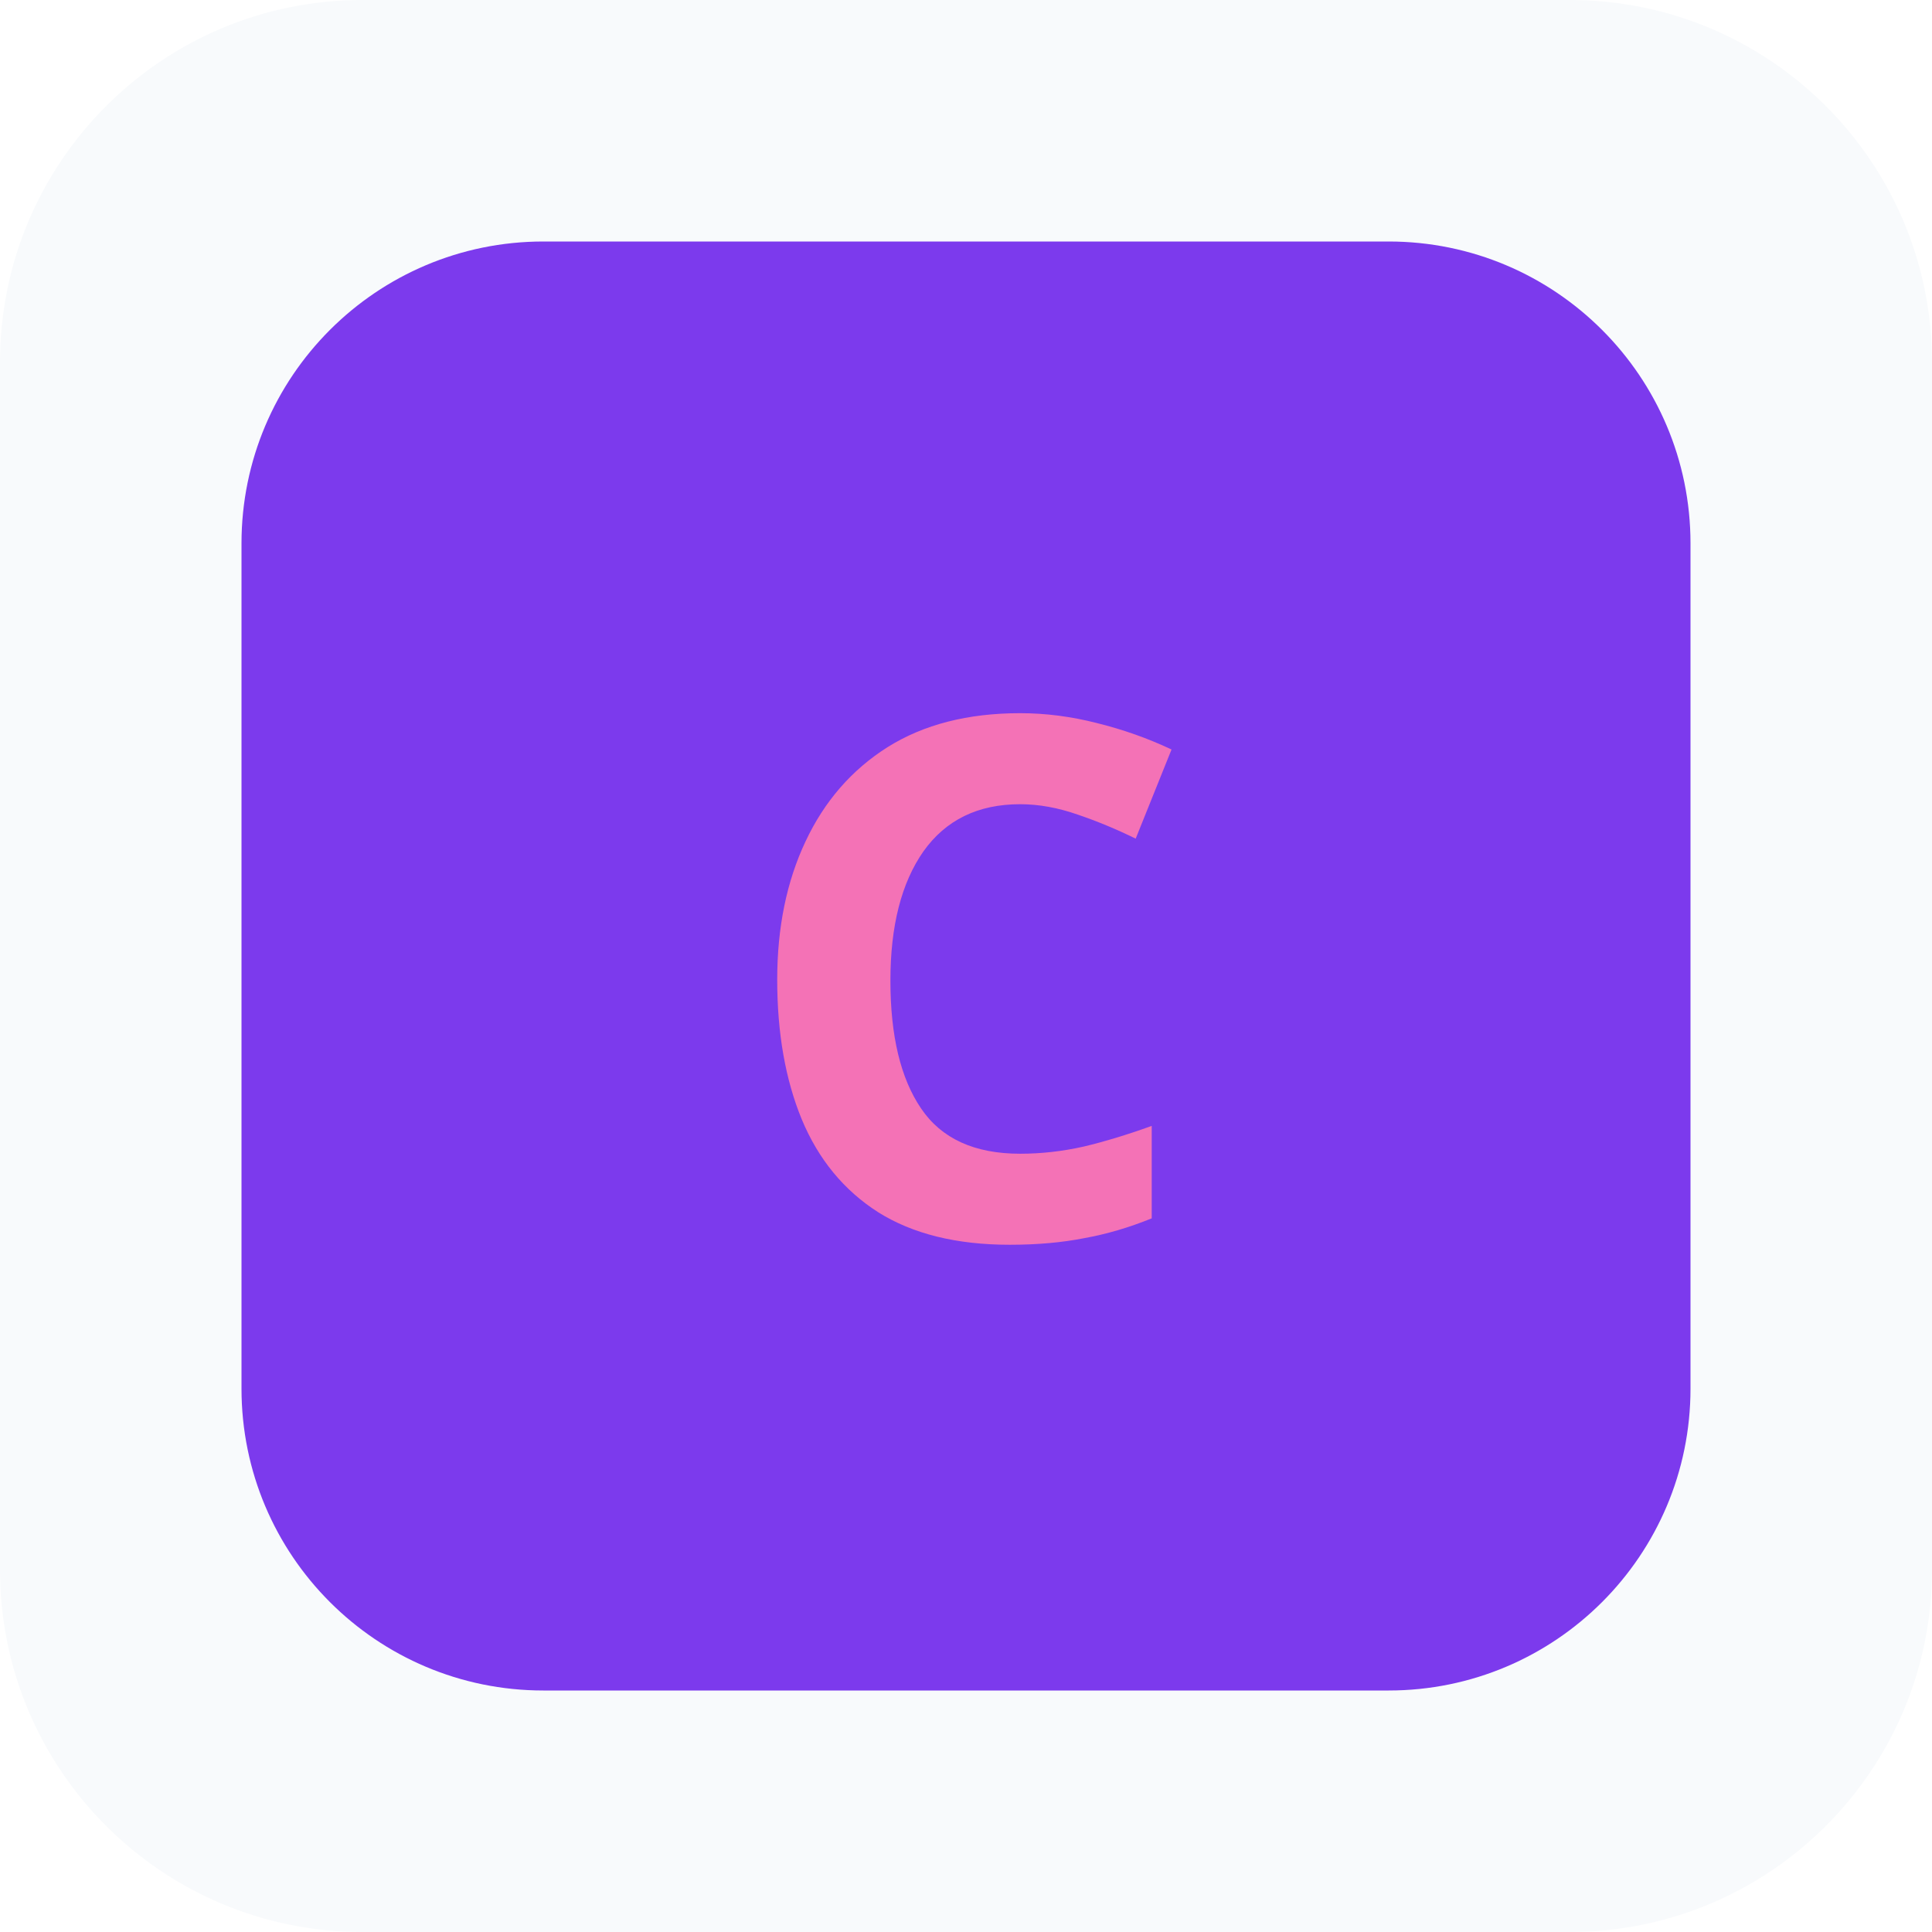
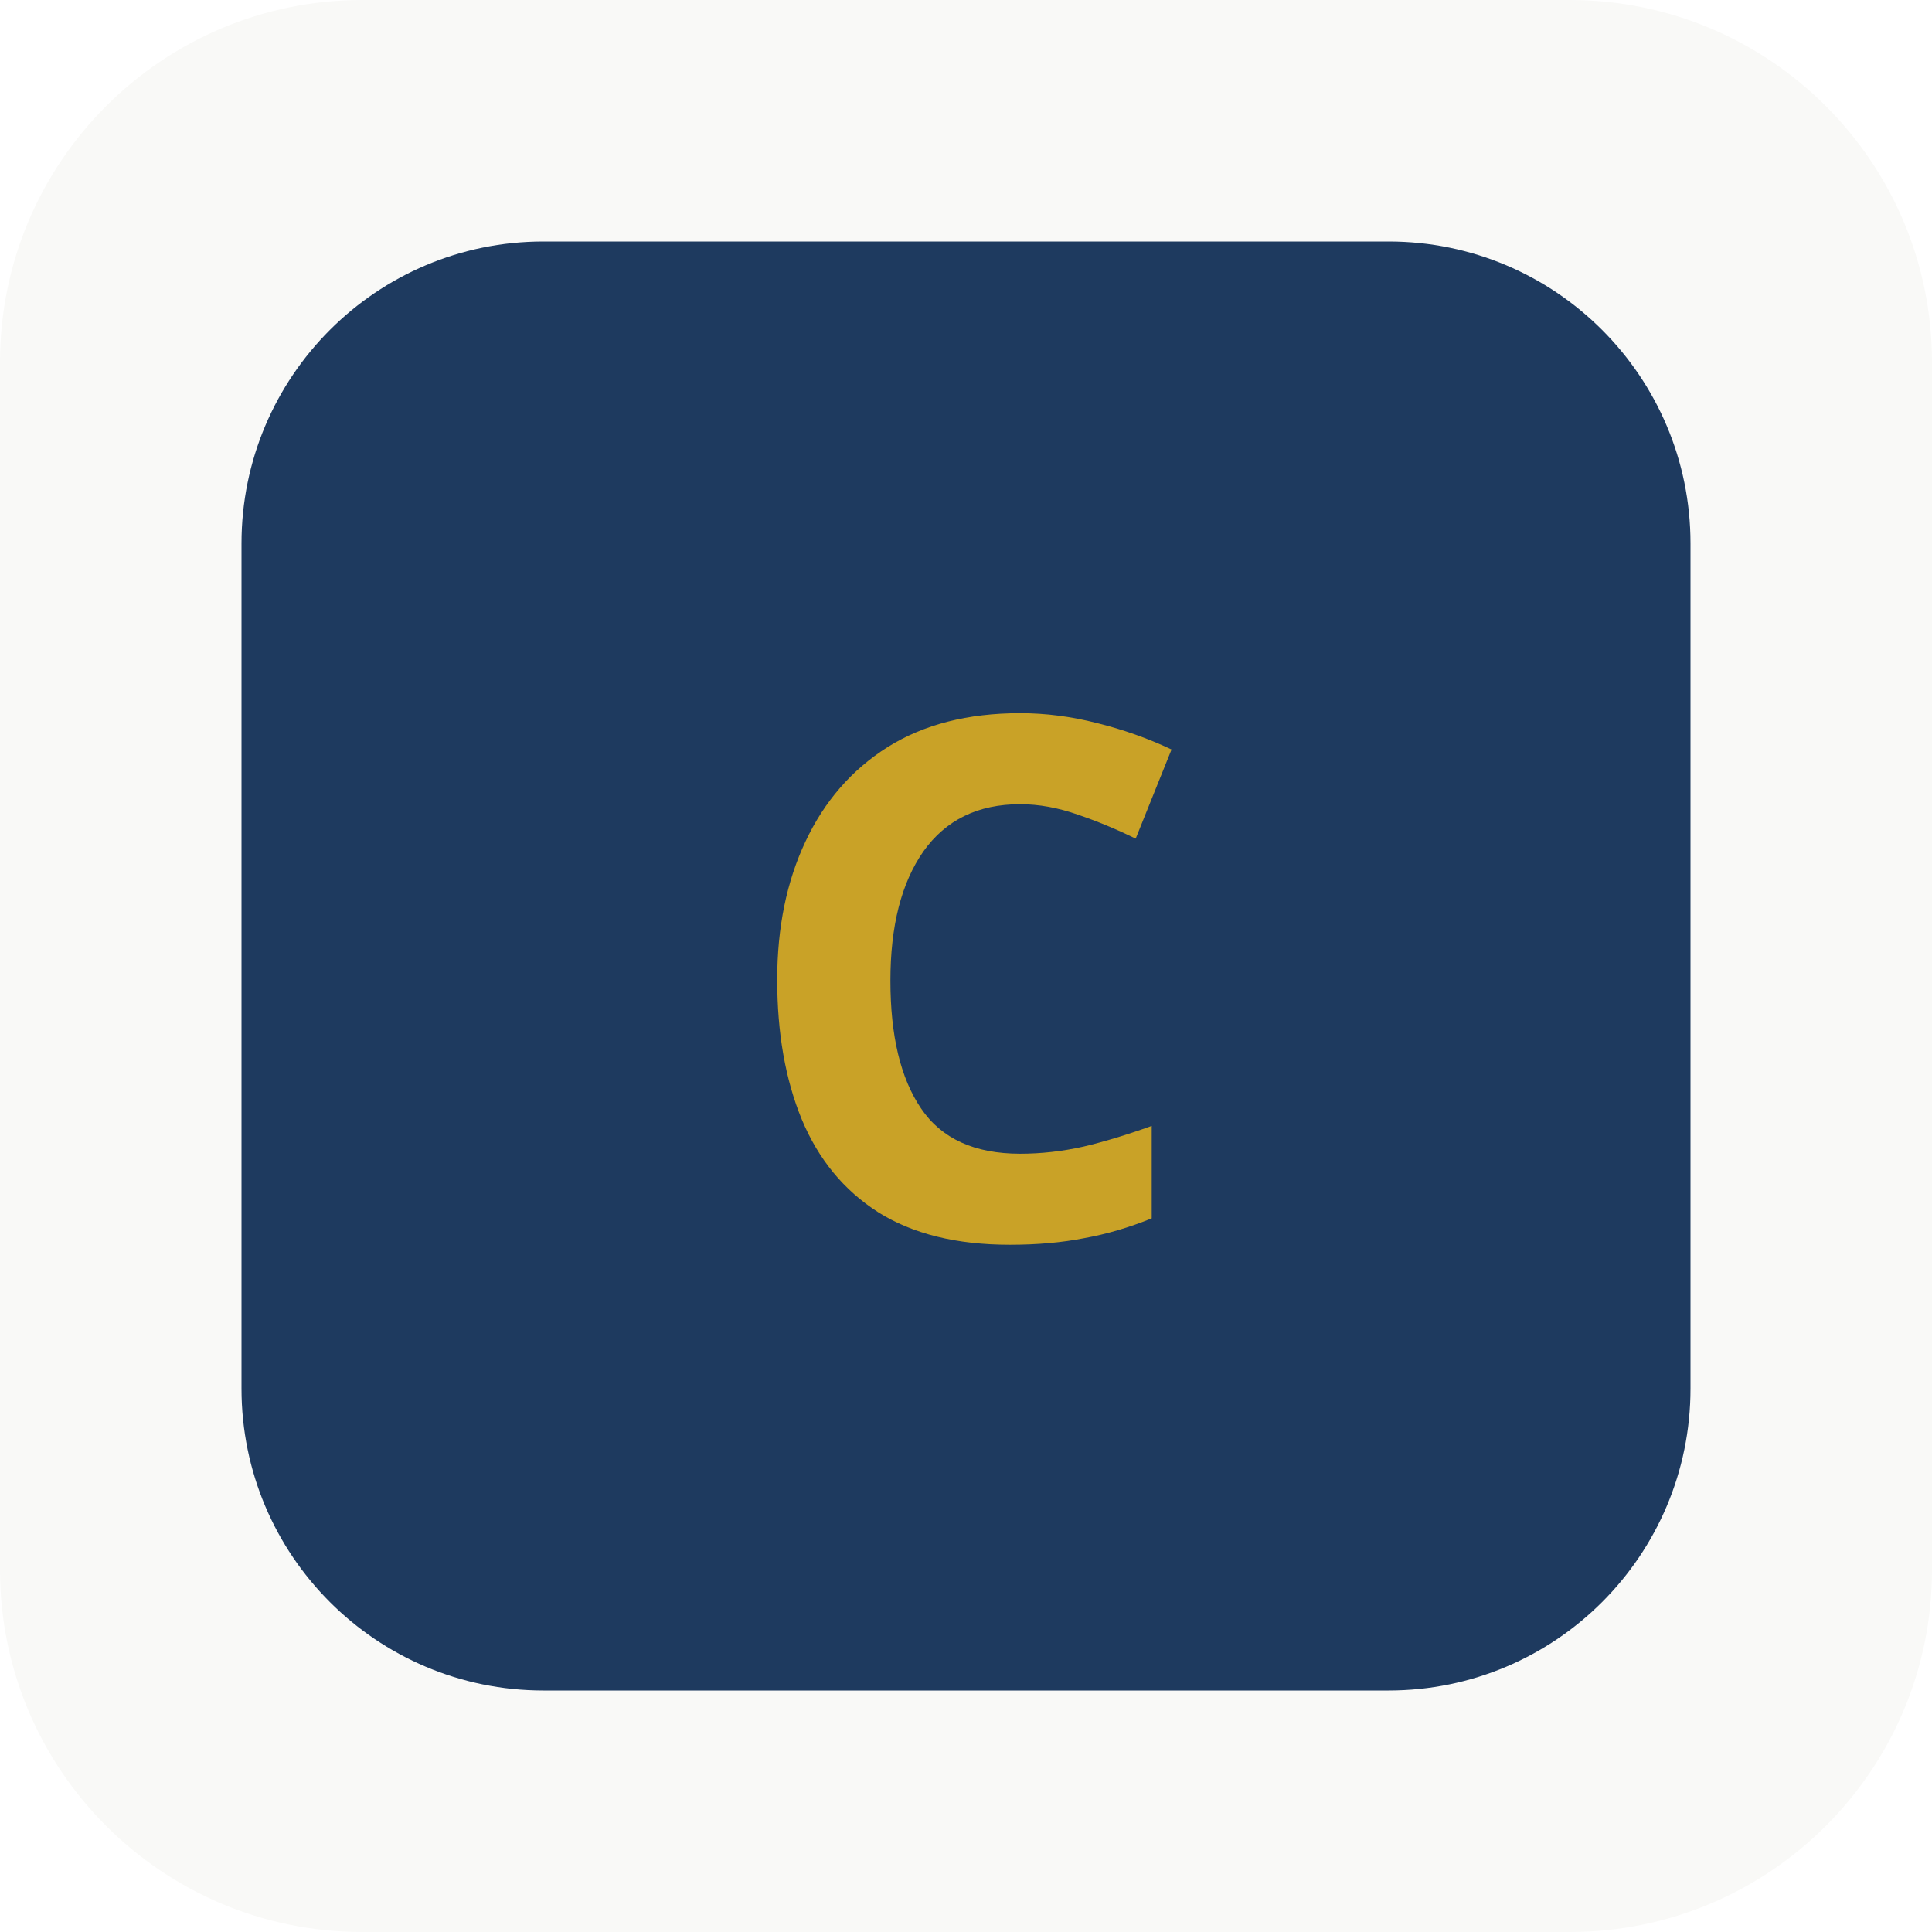
<svg xmlns="http://www.w3.org/2000/svg" viewBox="0 0 64 64" fill="none">
-   <rect width="64" height="64" rx="12" fill="#f8fafc" />
-   <rect x="8" y="8" width="48" height="48" rx="10" fill="#7c3aed" />
-   <text x="32" y="41" text-anchor="middle" fill="#f472b6" font-family="system-ui,sans-serif" font-size="24" font-weight="800">C</text>
+   <rect width="64" height="64" rx="12" fill="#f9f9f7" />
+   <rect x="8" y="8" width="48" height="48" rx="10" fill="#1e3a5f" />
+   <text x="32" y="41" text-anchor="middle" fill="#c9a227" font-family="system-ui,sans-serif" font-size="24" font-weight="800">C</text>
</svg>
